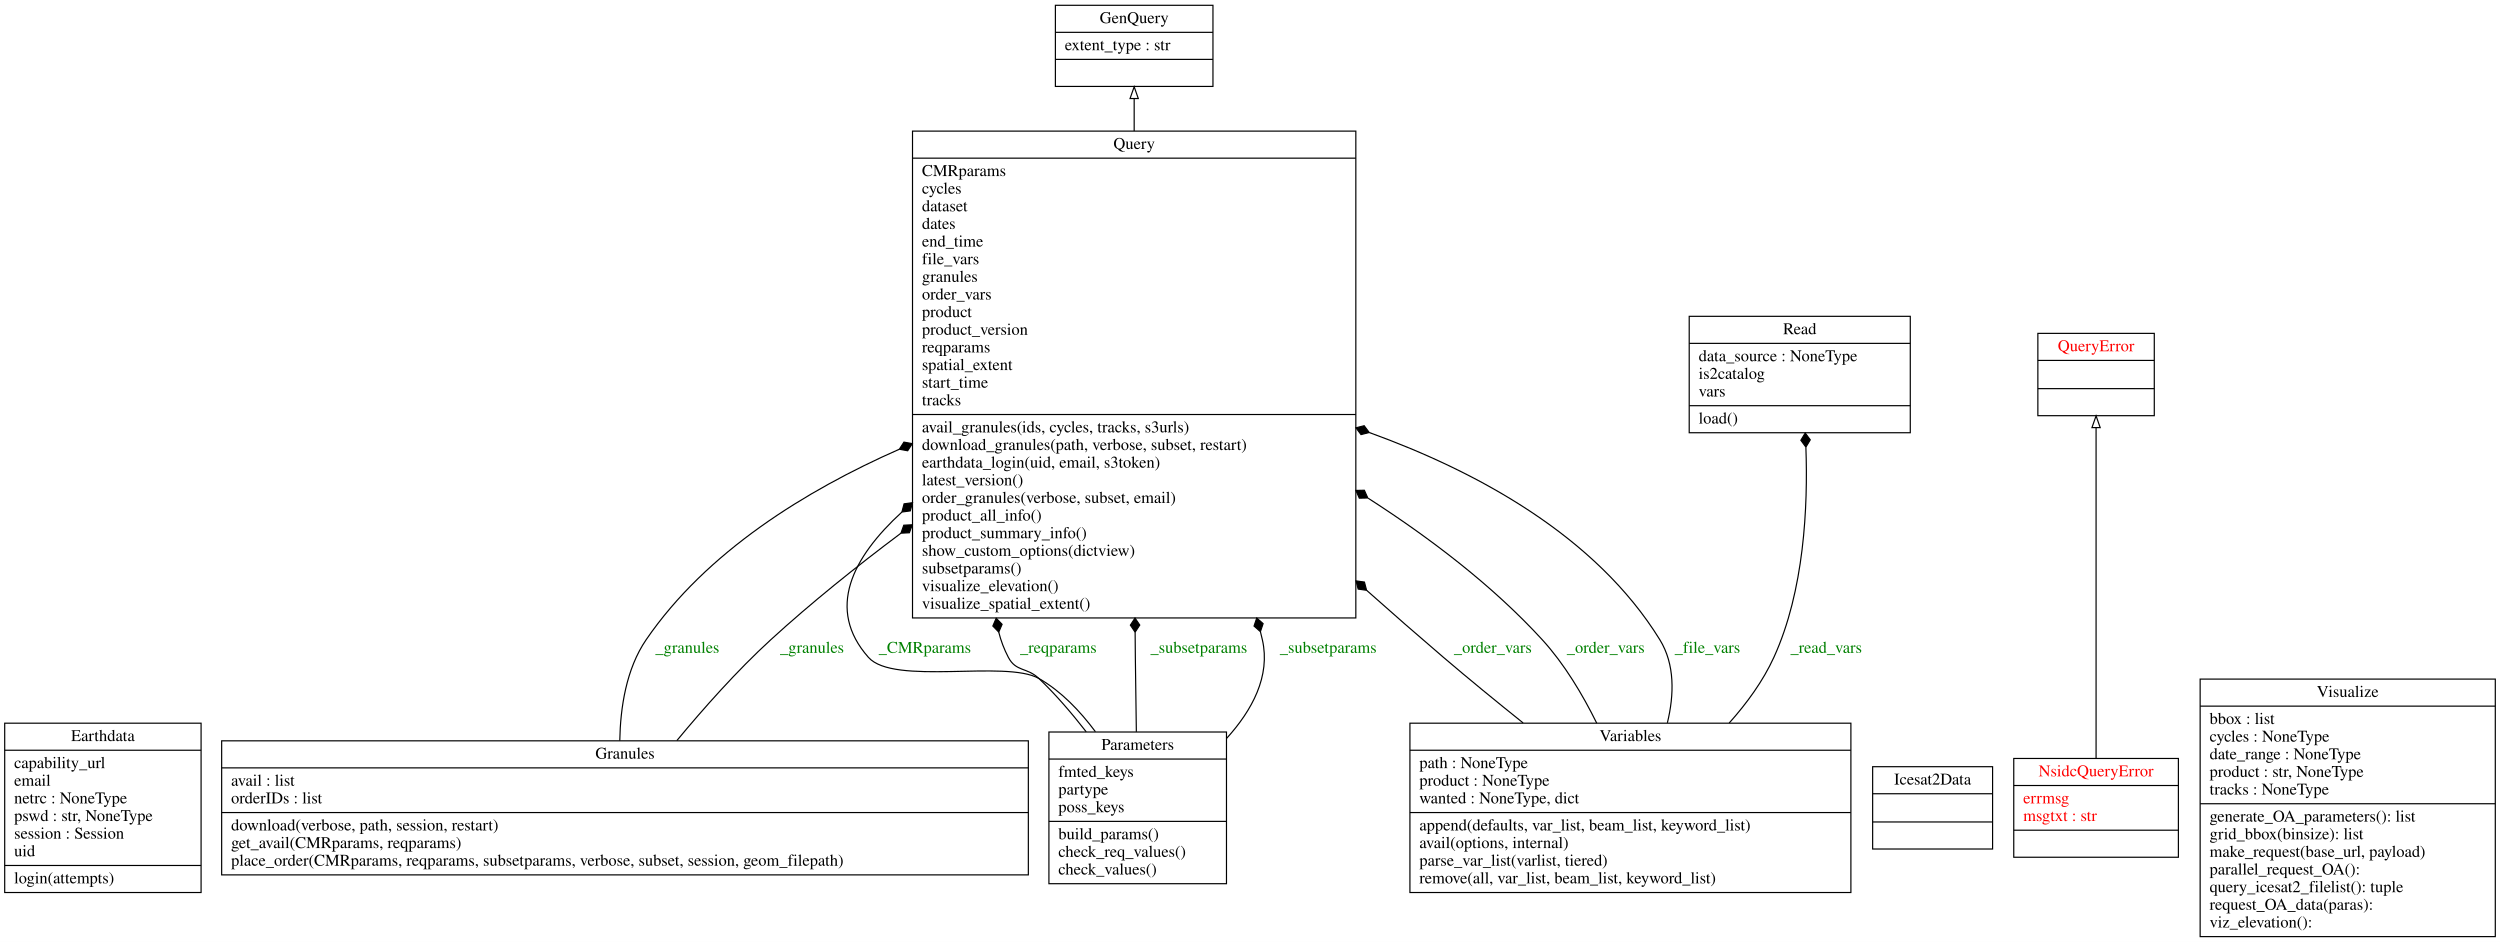
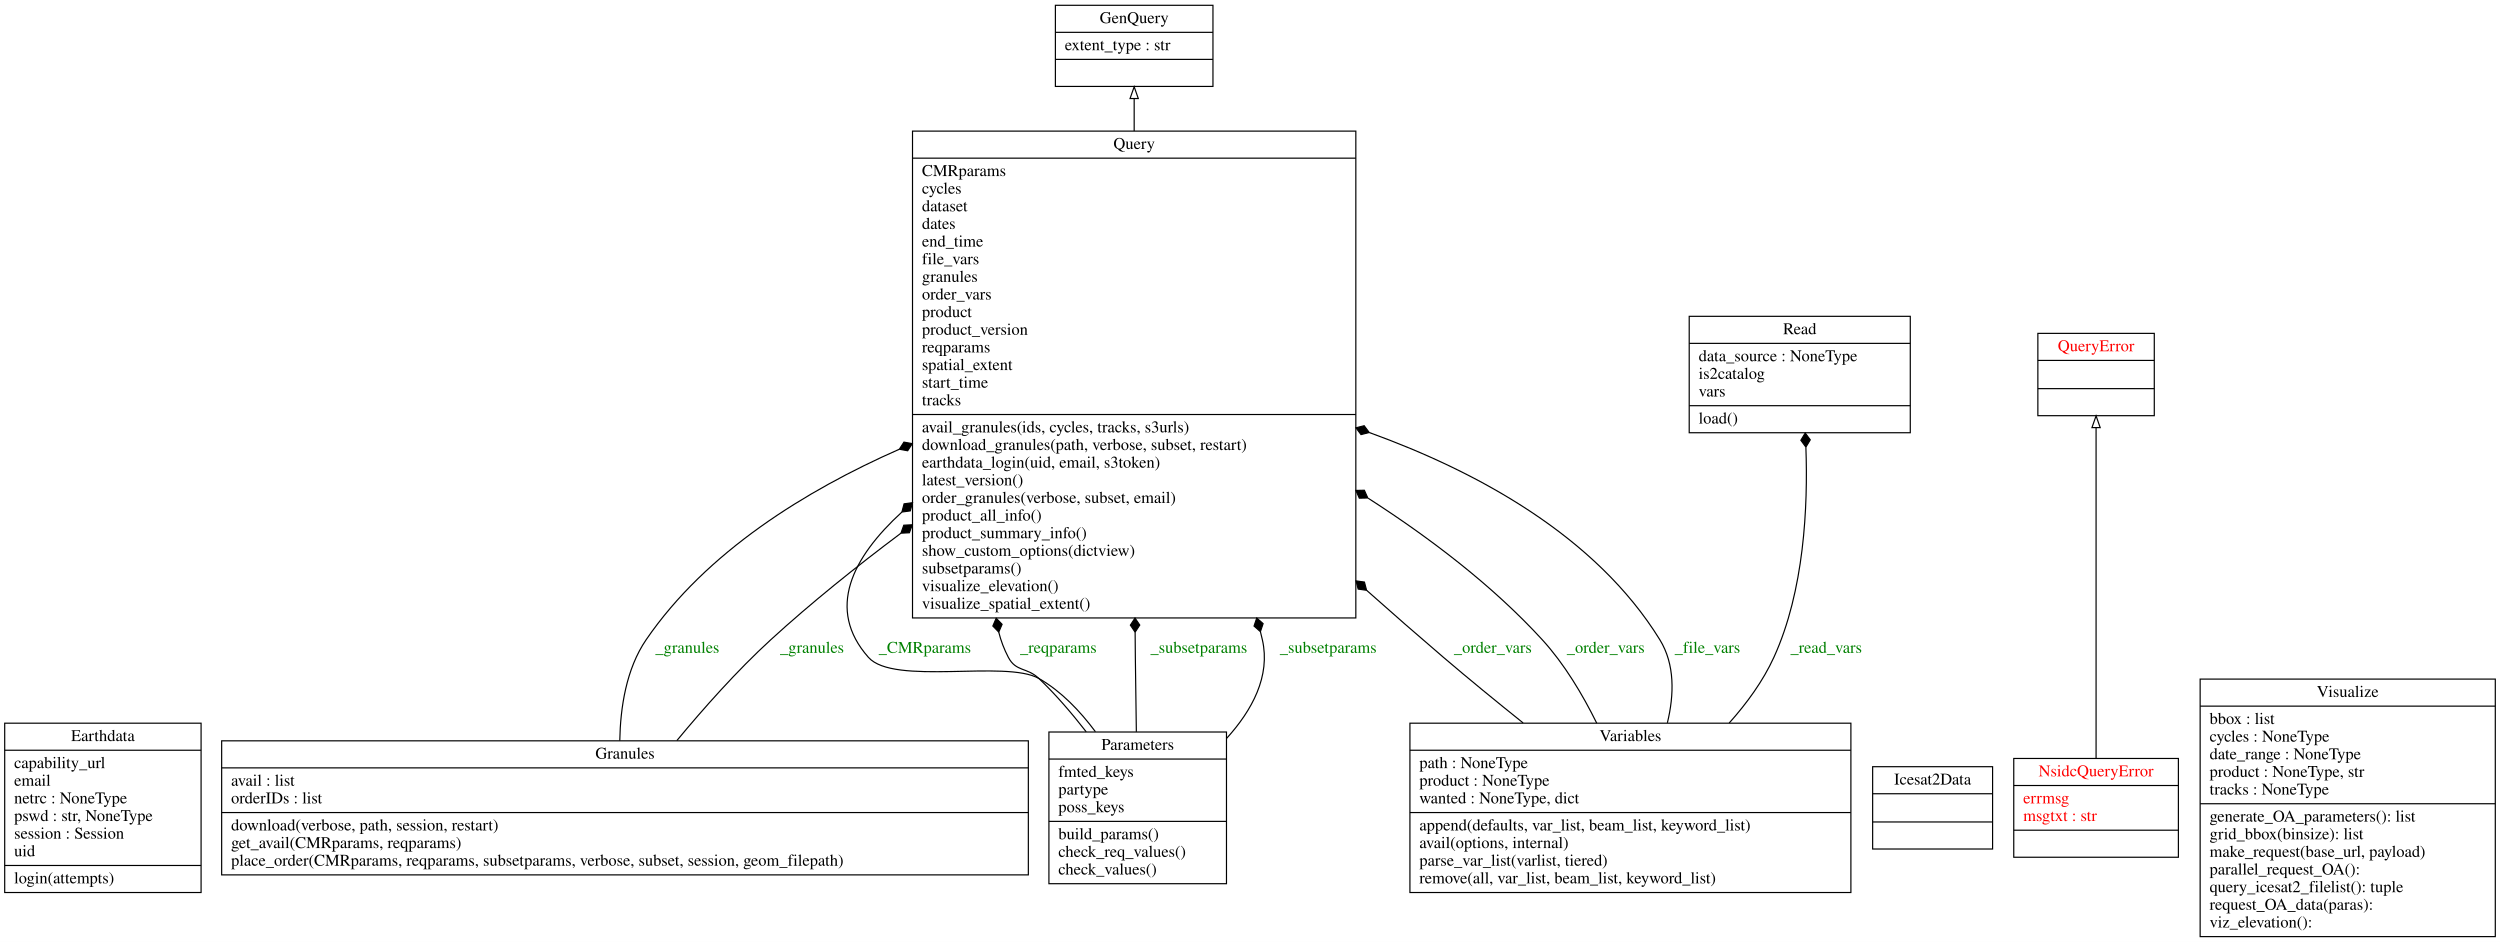
<svg xmlns="http://www.w3.org/2000/svg" width="2126pt" height="801pt" viewBox="0.00 0.00 2126.00 801.00">
  <g id="graph0" class="graph" transform="scale(1 1) rotate(0) translate(4 797)">
    <polygon fill="white" stroke="transparent" points="-4,4 -4,-797 2122,-797 2122,4 -4,4" />
    <g id="node1" class="node">
      <polygon fill="none" stroke="black" points="0,-38 0,-182 167,-182 167,-38 0,-38" />
      <text text-anchor="middle" x="83.5" y="-166.8" font-family="Times,serif" font-size="14.00">Earthdata</text>
      <polyline fill="none" stroke="black" points="0,-159 167,-159 " />
      <text text-anchor="start" x="8" y="-143.8" font-family="Times,serif" font-size="14.00">capability_url</text>
      <text text-anchor="start" x="8" y="-128.8" font-family="Times,serif" font-size="14.00">email</text>
      <text text-anchor="start" x="8" y="-113.8" font-family="Times,serif" font-size="14.00">netrc : NoneType</text>
      <text text-anchor="start" x="8" y="-98.8" font-family="Times,serif" font-size="14.00">pswd : str, NoneType</text>
      <text text-anchor="start" x="8" y="-83.8" font-family="Times,serif" font-size="14.00">session : Session</text>
      <text text-anchor="start" x="8" y="-68.8" font-family="Times,serif" font-size="14.00">uid</text>
      <polyline fill="none" stroke="black" points="0,-61 167,-61 " />
      <text text-anchor="start" x="8" y="-45.8" font-family="Times,serif" font-size="14.00">login(attempts)</text>
    </g>
    <g id="node2" class="node">
      <polygon fill="none" stroke="black" points="893.5,-723.5 893.5,-792.5 1027.5,-792.5 1027.5,-723.5 893.5,-723.5" />
      <text text-anchor="middle" x="960.5" y="-777.3" font-family="Times,serif" font-size="14.00">GenQuery</text>
      <polyline fill="none" stroke="black" points="893.5,-769.5 1027.5,-769.5 " />
      <text text-anchor="start" x="901.5" y="-754.3" font-family="Times,serif" font-size="14.00">extent_type : str</text>
      <polyline fill="none" stroke="black" points="893.5,-746.5 1027.5,-746.5 " />
      <text text-anchor="middle" x="960.5" y="-731.3" font-family="Times,serif" font-size="14.00"> </text>
    </g>
    <g id="node3" class="node">
      <polygon fill="none" stroke="black" points="184.5,-53 184.5,-167 870.5,-167 870.5,-53 184.5,-53" />
      <text text-anchor="middle" x="527.5" y="-151.8" font-family="Times,serif" font-size="14.00">Granules</text>
      <polyline fill="none" stroke="black" points="184.5,-144 870.5,-144 " />
      <text text-anchor="start" x="192.5" y="-128.8" font-family="Times,serif" font-size="14.00">avail : list</text>
      <text text-anchor="start" x="192.5" y="-113.8" font-family="Times,serif" font-size="14.00">orderIDs : list</text>
      <polyline fill="none" stroke="black" points="184.5,-106 870.5,-106 " />
      <text text-anchor="start" x="192.5" y="-90.8" font-family="Times,serif" font-size="14.00">download(verbose, path, session, restart)</text>
      <text text-anchor="start" x="192.5" y="-75.8" font-family="Times,serif" font-size="14.00">get_avail(CMRparams, reqparams)</text>
      <text text-anchor="start" x="192.5" y="-60.8" font-family="Times,serif" font-size="14.00">place_order(CMRparams, reqparams, subsetparams, verbose, subset, session, geom_filepath)</text>
    </g>
    <g id="node7" class="node">
      <polygon fill="none" stroke="black" points="772,-271.5 772,-685.5 1149,-685.5 1149,-271.5 772,-271.5" />
      <text text-anchor="middle" x="960.5" y="-670.3" font-family="Times,serif" font-size="14.00">Query</text>
      <polyline fill="none" stroke="black" points="772,-662.5 1149,-662.5 " />
      <text text-anchor="start" x="780" y="-647.3" font-family="Times,serif" font-size="14.00">CMRparams</text>
      <text text-anchor="start" x="780" y="-632.3" font-family="Times,serif" font-size="14.00">cycles</text>
      <text text-anchor="start" x="780" y="-617.3" font-family="Times,serif" font-size="14.00">dataset</text>
      <text text-anchor="start" x="780" y="-602.3" font-family="Times,serif" font-size="14.00">dates</text>
      <text text-anchor="start" x="780" y="-587.3" font-family="Times,serif" font-size="14.00">end_time</text>
      <text text-anchor="start" x="780" y="-572.3" font-family="Times,serif" font-size="14.00">file_vars</text>
      <text text-anchor="start" x="780" y="-557.3" font-family="Times,serif" font-size="14.00">granules</text>
      <text text-anchor="start" x="780" y="-542.3" font-family="Times,serif" font-size="14.00">order_vars</text>
      <text text-anchor="start" x="780" y="-527.3" font-family="Times,serif" font-size="14.00">product</text>
      <text text-anchor="start" x="780" y="-512.3" font-family="Times,serif" font-size="14.00">product_version</text>
      <text text-anchor="start" x="780" y="-497.3" font-family="Times,serif" font-size="14.00">reqparams</text>
      <text text-anchor="start" x="780" y="-482.3" font-family="Times,serif" font-size="14.00">spatial_extent</text>
      <text text-anchor="start" x="780" y="-467.3" font-family="Times,serif" font-size="14.00">start_time</text>
      <text text-anchor="start" x="780" y="-452.3" font-family="Times,serif" font-size="14.00">tracks</text>
      <polyline fill="none" stroke="black" points="772,-444.5 1149,-444.5 " />
      <text text-anchor="start" x="780" y="-429.3" font-family="Times,serif" font-size="14.00">avail_granules(ids, cycles, tracks, s3urls)</text>
      <text text-anchor="start" x="780" y="-414.3" font-family="Times,serif" font-size="14.00">download_granules(path, verbose, subset, restart)</text>
      <text text-anchor="start" x="780" y="-399.3" font-family="Times,serif" font-size="14.00">earthdata_login(uid, email, s3token)</text>
      <text text-anchor="start" x="780" y="-384.3" font-family="Times,serif" font-size="14.00">latest_version()</text>
      <text text-anchor="start" x="780" y="-369.3" font-family="Times,serif" font-size="14.00">order_granules(verbose, subset, email)</text>
      <text text-anchor="start" x="780" y="-354.3" font-family="Times,serif" font-size="14.00">product_all_info()</text>
      <text text-anchor="start" x="780" y="-339.3" font-family="Times,serif" font-size="14.00">product_summary_info()</text>
      <text text-anchor="start" x="780" y="-324.3" font-family="Times,serif" font-size="14.00">show_custom_options(dictview)</text>
      <text text-anchor="start" x="780" y="-309.3" font-family="Times,serif" font-size="14.00">subsetparams()</text>
      <text text-anchor="start" x="780" y="-294.3" font-family="Times,serif" font-size="14.00">visualize_elevation()</text>
      <text text-anchor="start" x="780" y="-279.3" font-family="Times,serif" font-size="14.00">visualize_spatial_extent()</text>
    </g>
    <g id="edge7" class="edge">
      <path fill="none" stroke="black" d="M523.06,-167.12C523.56,-195.11 528.51,-228.19 545.5,-253 596.73,-327.8 681.22,-379.88 760.64,-414.91" />
      <polygon fill="black" stroke="black" points="760.8,-414.97 767.89,-413.68 771.81,-419.74 764.72,-421.03 760.8,-414.97" />
      <text text-anchor="middle" x="580.5" y="-241.8" font-family="Times,serif" font-size="14.00" fill="green">_granules</text>
    </g>
    <g id="edge8" class="edge">
      <path fill="none" stroke="black" d="M571.62,-167.24C594.18,-194.46 622.88,-226.83 651.5,-253 685.68,-284.25 724.2,-315.15 762.15,-343.57" />
      <polygon fill="black" stroke="black" points="762.16,-343.58 769.36,-343.95 771.79,-350.74 764.59,-350.37 762.16,-343.58" />
      <text text-anchor="middle" x="686.5" y="-241.8" font-family="Times,serif" font-size="14.00" fill="green">_granules</text>
    </g>
    <g id="node4" class="node">
      <polygon fill="none" stroke="black" points="1588.5,-75 1588.5,-145 1690.5,-145 1690.5,-75 1588.5,-75" />
      <text text-anchor="middle" x="1639.5" y="-129.8" font-family="Times,serif" font-size="14.00">Icesat2Data</text>
      <polyline fill="none" stroke="black" points="1588.5,-122 1690.5,-122 " />
      <polyline fill="none" stroke="black" points="1588.5,-98 1690.5,-98 " />
      <text text-anchor="middle" x="1639.5" y="-82.8" font-family="Times,serif" font-size="14.00"> </text>
    </g>
    <g id="node5" class="node">
      <polygon fill="none" stroke="black" points="1708.5,-68 1708.5,-152 1848.5,-152 1848.5,-68 1708.5,-68" />
      <text text-anchor="middle" x="1778.5" y="-136.8" font-family="Times,serif" font-size="14.00" fill="red">NsidcQueryError</text>
      <polyline fill="none" stroke="black" points="1708.5,-129 1848.5,-129 " />
      <text text-anchor="start" x="1716.5" y="-113.8" font-family="Times,serif" font-size="14.00" fill="red">errmsg</text>
      <text text-anchor="start" x="1716.5" y="-98.8" font-family="Times,serif" font-size="14.00" fill="red">msgtxt : str</text>
      <polyline fill="none" stroke="black" points="1708.5,-91 1848.5,-91 " />
      <text text-anchor="middle" x="1778.5" y="-75.8" font-family="Times,serif" font-size="14.00" fill="red"> </text>
    </g>
    <g id="node8" class="node">
      <polygon fill="none" stroke="black" points="1729,-443.5 1729,-513.5 1828,-513.5 1828,-443.5 1729,-443.5" />
      <text text-anchor="middle" x="1778.5" y="-498.3" font-family="Times,serif" font-size="14.00" fill="red">QueryError</text>
      <polyline fill="none" stroke="black" points="1729,-490.5 1828,-490.5 " />
      <polyline fill="none" stroke="black" points="1729,-466.5 1828,-466.5 " />
      <text text-anchor="middle" x="1778.5" y="-451.3" font-family="Times,serif" font-size="14.00" fill="red"> </text>
    </g>
    <g id="edge1" class="edge">
      <path fill="none" stroke="black" d="M1778.5,-152.33C1778.5,-221.92 1778.5,-361.86 1778.5,-433.32" />
      <polygon fill="none" stroke="black" points="1775,-433.35 1778.5,-443.35 1782,-433.35 1775,-433.35" />
    </g>
    <g id="node6" class="node">
      <polygon fill="none" stroke="black" points="888,-45.5 888,-174.5 1039,-174.5 1039,-45.5 888,-45.5" />
      <text text-anchor="middle" x="963.5" y="-159.3" font-family="Times,serif" font-size="14.00">Parameters</text>
      <polyline fill="none" stroke="black" points="888,-151.5 1039,-151.5 " />
      <text text-anchor="start" x="896" y="-136.3" font-family="Times,serif" font-size="14.00">fmted_keys</text>
      <text text-anchor="start" x="896" y="-121.3" font-family="Times,serif" font-size="14.00">partype</text>
      <text text-anchor="start" x="896" y="-106.3" font-family="Times,serif" font-size="14.00">poss_keys</text>
      <polyline fill="none" stroke="black" points="888,-98.5 1039,-98.5 " />
      <text text-anchor="start" x="896" y="-83.3" font-family="Times,serif" font-size="14.00">build_params()</text>
      <text text-anchor="start" x="896" y="-68.3" font-family="Times,serif" font-size="14.00">check_req_values()</text>
      <text text-anchor="start" x="896" y="-53.3" font-family="Times,serif" font-size="14.00">check_values()</text>
    </g>
    <g id="edge3" class="edge">
      <path fill="none" stroke="black" d="M927.54,-174.75C914.63,-192.14 898.48,-209.16 879.5,-220 851.3,-236.1 756,-213.67 734.5,-238 698.29,-278.98 720.7,-322.78 762.97,-361.56" />
      <polygon fill="black" stroke="black" points="762.98,-361.57 770.12,-362.54 771.98,-369.51 764.83,-368.54 762.98,-361.57" />
      <text text-anchor="middle" x="782.5" y="-241.8" font-family="Times,serif" font-size="14.00" fill="green">_CMRparams</text>
    </g>
    <g id="edge4" class="edge">
      <path fill="none" stroke="black" d="M919.74,-174.63C907.59,-190.28 893.79,-206.42 879.5,-220 869.31,-229.68 860.02,-225.55 853.5,-238 849.83,-245 847.16,-252.15 845.35,-259.39" />
      <polygon fill="black" stroke="black" points="845.34,-259.46 848.18,-266.08 843.16,-271.26 840.31,-264.63 845.34,-259.46" />
      <text text-anchor="middle" x="896" y="-241.8" font-family="Times,serif" font-size="14.00" fill="green">_reqparams</text>
    </g>
    <g id="edge5" class="edge">
      <path fill="none" stroke="black" d="M962.35,-174.63C962.03,-194.88 961.71,-217.38 961.5,-238 961.43,-244.99 961.37,-252.1 961.31,-259.28" />
      <polygon fill="black" stroke="black" points="961.3,-259.41 965.26,-265.44 961.21,-271.41 957.26,-265.38 961.3,-259.41" />
      <text text-anchor="middle" x="1015.5" y="-241.8" font-family="Times,serif" font-size="14.00" fill="green">_subsetparams</text>
    </g>
    <g id="edge6" class="edge">
      <path fill="none" stroke="black" d="M1039.13,-169.1C1060.67,-192.82 1076.63,-221.97 1069.5,-253 1068.99,-255.2 1068.46,-257.4 1067.91,-259.61" />
      <polygon fill="black" stroke="black" points="1067.85,-259.84 1070.15,-266.67 1064.73,-271.43 1062.43,-264.59 1067.85,-259.84" />
      <text text-anchor="middle" x="1125.5" y="-241.8" font-family="Times,serif" font-size="14.00" fill="green">_subsetparams</text>
    </g>
    <g id="edge2" class="edge">
      <path fill="none" stroke="black" d="M960.5,-685.54C960.5,-695.42 960.5,-704.69 960.5,-713.08" />
      <polygon fill="none" stroke="black" points="957,-713.22 960.5,-723.22 964,-713.22 957,-713.22" />
    </g>
    <g id="node9" class="node">
      <polygon fill="none" stroke="black" points="1432.5,-429 1432.5,-528 1620.5,-528 1620.5,-429 1432.5,-429" />
      <text text-anchor="middle" x="1526.5" y="-512.8" font-family="Times,serif" font-size="14.00">Read</text>
      <polyline fill="none" stroke="black" points="1432.5,-505 1620.5,-505 " />
      <text text-anchor="start" x="1440.5" y="-489.8" font-family="Times,serif" font-size="14.00">data_source : NoneType</text>
      <text text-anchor="start" x="1440.5" y="-474.8" font-family="Times,serif" font-size="14.00">is2catalog</text>
      <text text-anchor="start" x="1440.5" y="-459.8" font-family="Times,serif" font-size="14.00">vars</text>
      <polyline fill="none" stroke="black" points="1432.5,-452 1620.5,-452 " />
      <text text-anchor="start" x="1440.5" y="-436.8" font-family="Times,serif" font-size="14.00">load()</text>
    </g>
    <g id="node10" class="node">
      <polygon fill="none" stroke="black" points="1195,-38 1195,-182 1570,-182 1570,-38 1195,-38" />
      <text text-anchor="middle" x="1382.5" y="-166.8" font-family="Times,serif" font-size="14.00">Variables</text>
      <polyline fill="none" stroke="black" points="1195,-159 1570,-159 " />
      <text text-anchor="start" x="1203" y="-143.8" font-family="Times,serif" font-size="14.00">path : NoneType</text>
      <text text-anchor="start" x="1203" y="-128.8" font-family="Times,serif" font-size="14.00">product : NoneType</text>
      <text text-anchor="start" x="1203" y="-113.8" font-family="Times,serif" font-size="14.00">wanted : NoneType, dict</text>
      <polyline fill="none" stroke="black" points="1195,-106 1570,-106 " />
      <text text-anchor="start" x="1203" y="-90.8" font-family="Times,serif" font-size="14.00">append(defaults, var_list, beam_list, keyword_list)</text>
      <text text-anchor="start" x="1203" y="-75.8" font-family="Times,serif" font-size="14.00">avail(options, internal)</text>
      <text text-anchor="start" x="1203" y="-60.8" font-family="Times,serif" font-size="14.00">parse_var_list(varlist, tiered)</text>
      <text text-anchor="start" x="1203" y="-45.8" font-family="Times,serif" font-size="14.00">remove(all, var_list, beam_list, keyword_list)</text>
    </g>
    <g id="edge9" class="edge">
      <path fill="none" stroke="black" d="M1291.28,-182.2C1268.89,-200.13 1245.14,-219.54 1223.5,-238 1202.13,-256.23 1180.05,-275.54 1158.19,-294.98" />
      <polygon fill="black" stroke="black" points="1158.13,-295.03 1156.31,-302.01 1149.17,-303.02 1150.99,-296.04 1158.13,-295.03" />
      <text text-anchor="middle" x="1265.5" y="-241.8" font-family="Times,serif" font-size="14.00" fill="green">_order_vars</text>
    </g>
    <g id="edge10" class="edge">
      <path fill="none" stroke="black" d="M1353.86,-182.02C1341.89,-206.27 1326.32,-232.43 1307.5,-253 1265.37,-299.02 1211.83,-339.68 1159.49,-373.31" />
      <polygon fill="black" stroke="black" points="1159.17,-373.51 1156.25,-380.1 1149.04,-379.94 1151.96,-373.35 1159.17,-373.51" />
      <text text-anchor="middle" x="1361.5" y="-241.8" font-family="Times,serif" font-size="14.00" fill="green">_order_vars</text>
    </g>
    <g id="edge11" class="edge">
      <path fill="none" stroke="black" d="M1413.94,-182.28C1419.73,-206.16 1420.44,-232.01 1407.5,-253 1353.18,-341.07 1252.58,-395.79 1160.56,-429.13" />
      <polygon fill="black" stroke="black" points="1160.41,-429.19 1156.09,-434.96 1149.1,-433.19 1153.42,-427.42 1160.41,-429.19" />
      <text text-anchor="middle" x="1448" y="-241.8" font-family="Times,serif" font-size="14.00" fill="green">_file_vars</text>
    </g>
    <g id="edge12" class="edge">
      <path fill="none" stroke="black" d="M1466.49,-182.13C1481.51,-198.91 1495.29,-217.84 1504.5,-238 1530.33,-294.55 1533.56,-366.33 1531.73,-416.5" />
      <polygon fill="black" stroke="black" points="1531.72,-416.78 1535.44,-422.95 1531.17,-428.76 1527.45,-422.59 1531.72,-416.78" />
      <text text-anchor="middle" x="1549" y="-241.8" font-family="Times,serif" font-size="14.00" fill="green">_read_vars</text>
    </g>
    <g id="node11" class="node">
      <polygon fill="none" stroke="black" points="1867,-0.5 1867,-219.5 2118,-219.5 2118,-0.5 1867,-0.5" />
      <text text-anchor="middle" x="1992.5" y="-204.3" font-family="Times,serif" font-size="14.00">Visualize</text>
      <polyline fill="none" stroke="black" points="1867,-196.5 2118,-196.5 " />
      <text text-anchor="start" x="1875" y="-181.3" font-family="Times,serif" font-size="14.00">bbox : list</text>
      <text text-anchor="start" x="1875" y="-166.3" font-family="Times,serif" font-size="14.00">cycles : NoneType</text>
      <text text-anchor="start" x="1875" y="-151.3" font-family="Times,serif" font-size="14.00">date_range : NoneType</text>
-       <text text-anchor="start" x="1875" y="-136.3" font-family="Times,serif" font-size="14.00">product : str, NoneType</text>
+       <text text-anchor="start" x="1875" y="-136.3" font-family="Times,serif" font-size="14.00">product : NoneType, str</text>
      <text text-anchor="start" x="1875" y="-121.3" font-family="Times,serif" font-size="14.00">tracks : NoneType</text>
      <polyline fill="none" stroke="black" points="1867,-113.5 2118,-113.5 " />
      <text text-anchor="start" x="1875" y="-98.3" font-family="Times,serif" font-size="14.00">generate_OA_parameters(): list</text>
      <text text-anchor="start" x="1875" y="-83.3" font-family="Times,serif" font-size="14.00">grid_bbox(binsize): list</text>
      <text text-anchor="start" x="1875" y="-68.3" font-family="Times,serif" font-size="14.00">make_request(base_url, payload)</text>
      <text text-anchor="start" x="1875" y="-53.3" font-family="Times,serif" font-size="14.00">parallel_request_OA(): </text>
      <text text-anchor="start" x="1875" y="-38.3" font-family="Times,serif" font-size="14.00">query_icesat2_filelist(): tuple</text>
      <text text-anchor="start" x="1875" y="-23.3" font-family="Times,serif" font-size="14.00">request_OA_data(paras): </text>
      <text text-anchor="start" x="1875" y="-8.3" font-family="Times,serif" font-size="14.00">viz_elevation(): </text>
    </g>
  </g>
</svg>
